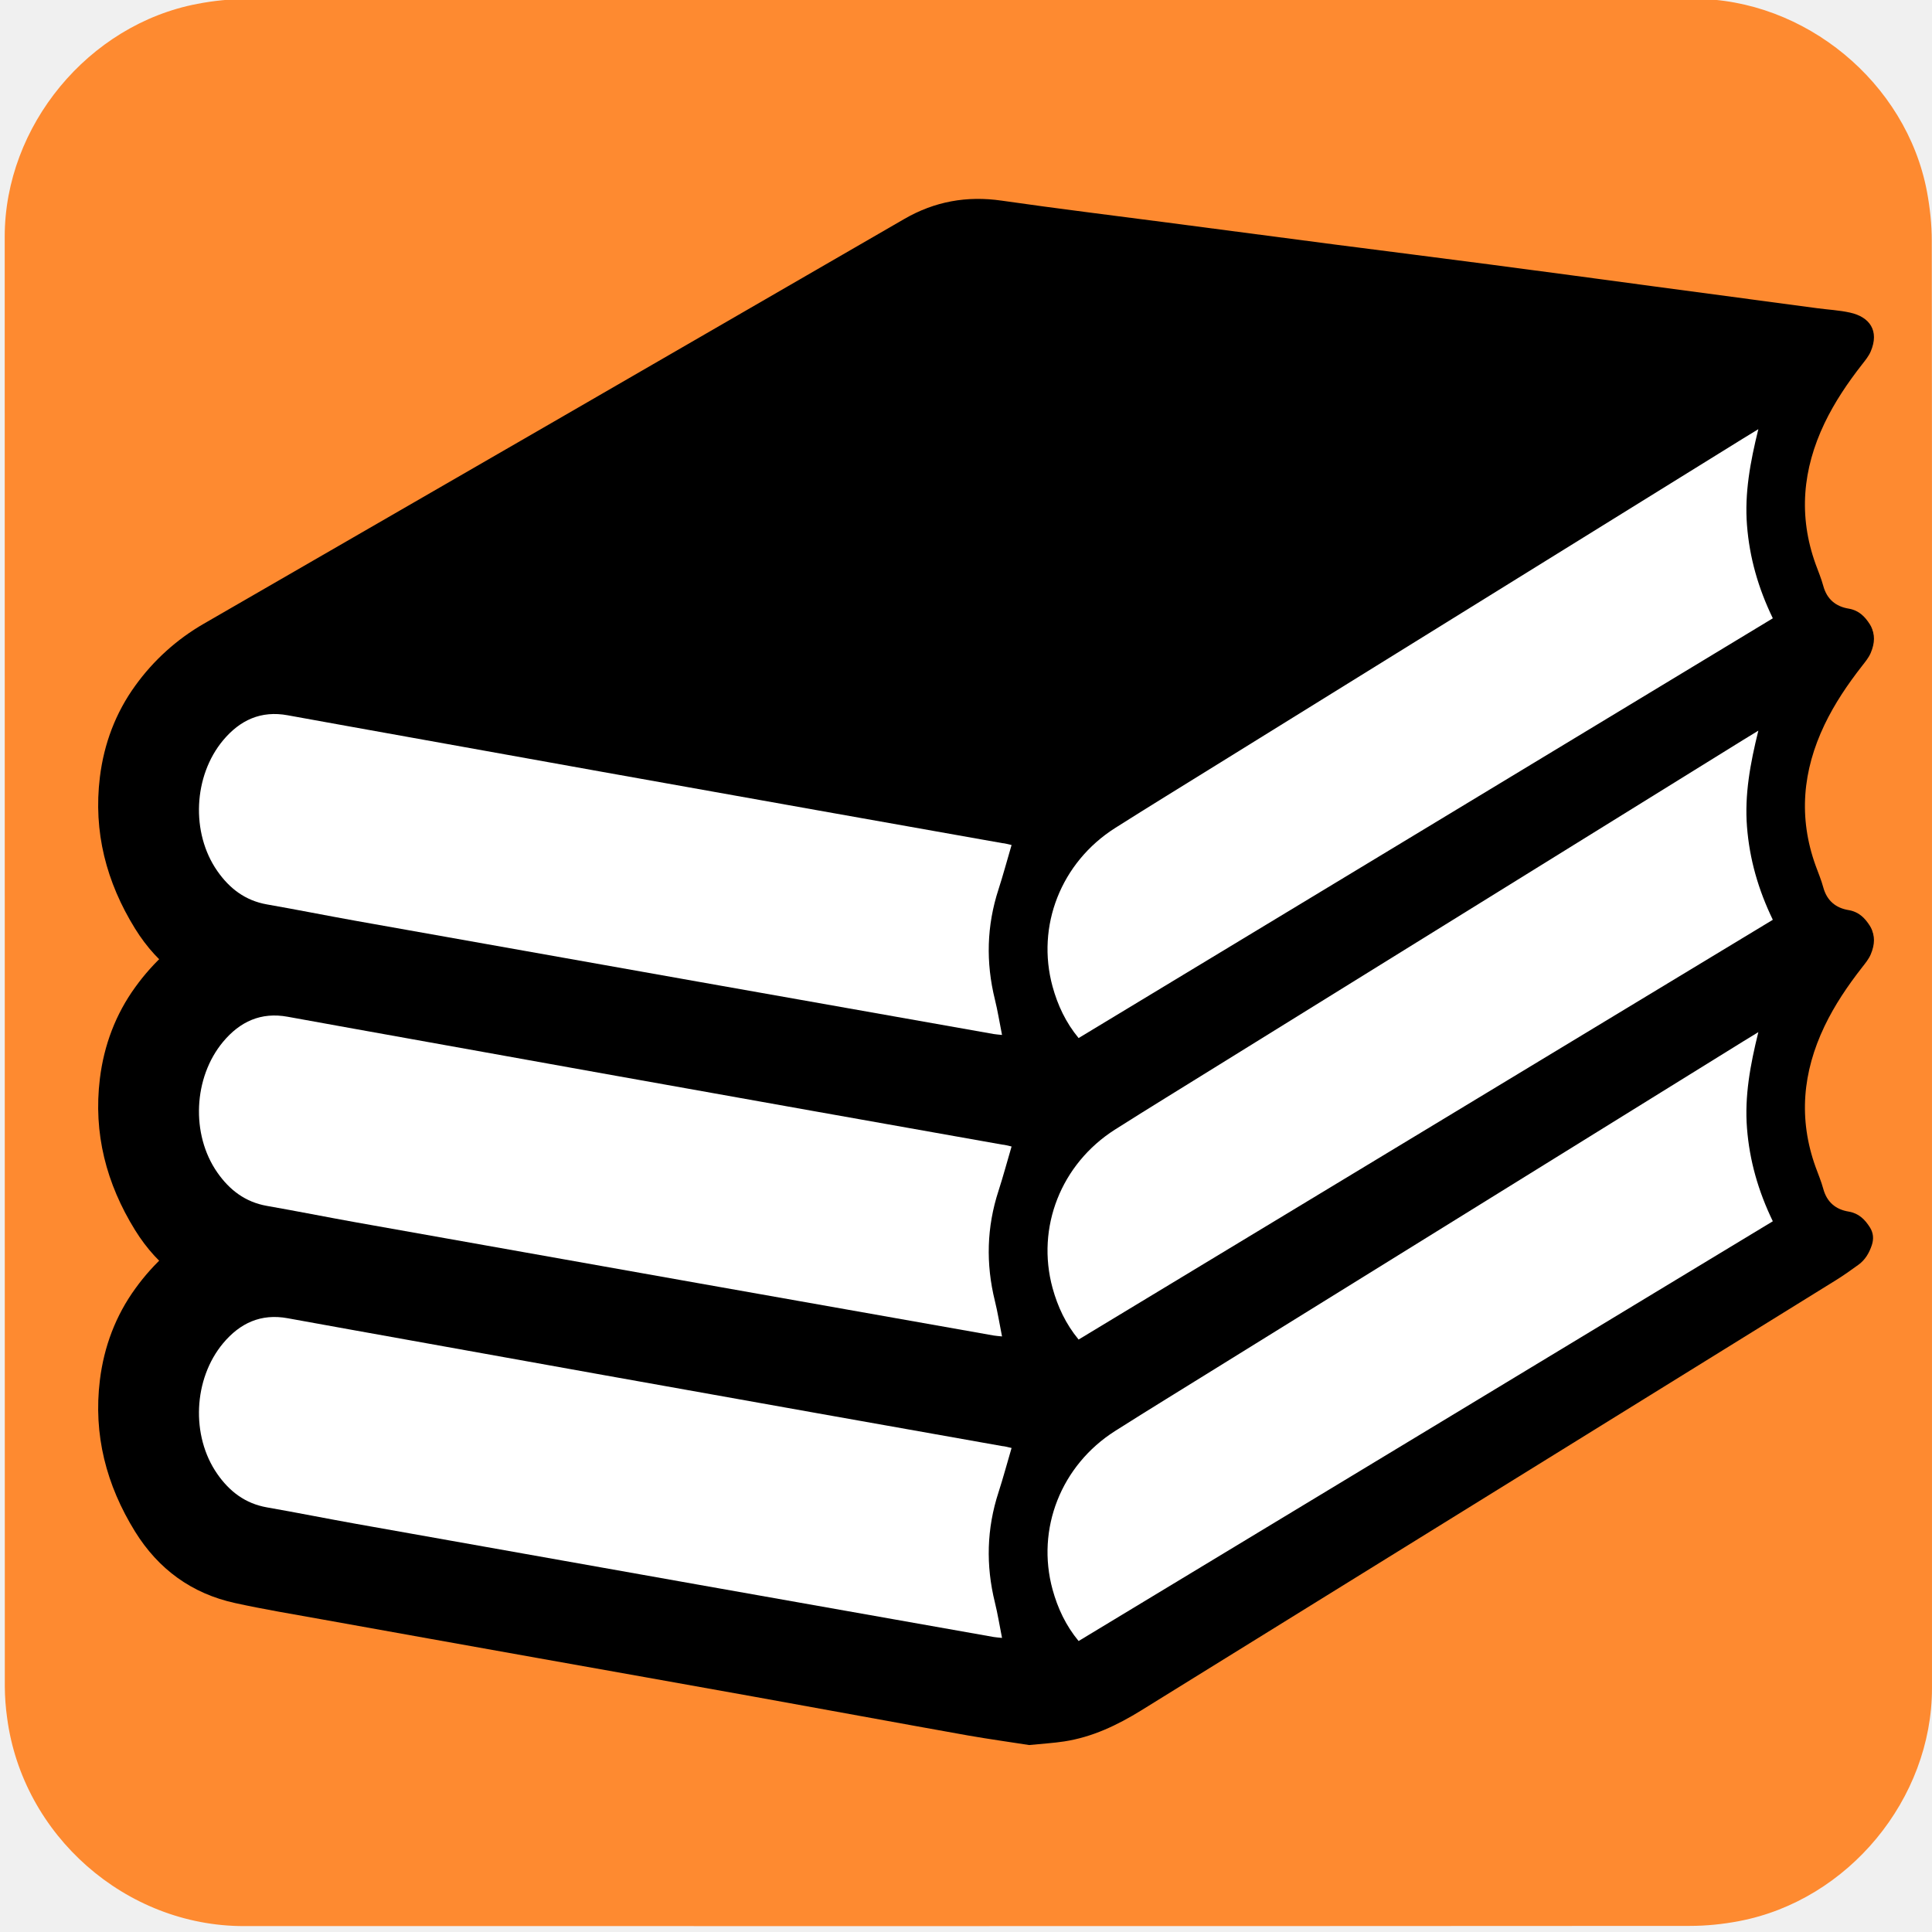
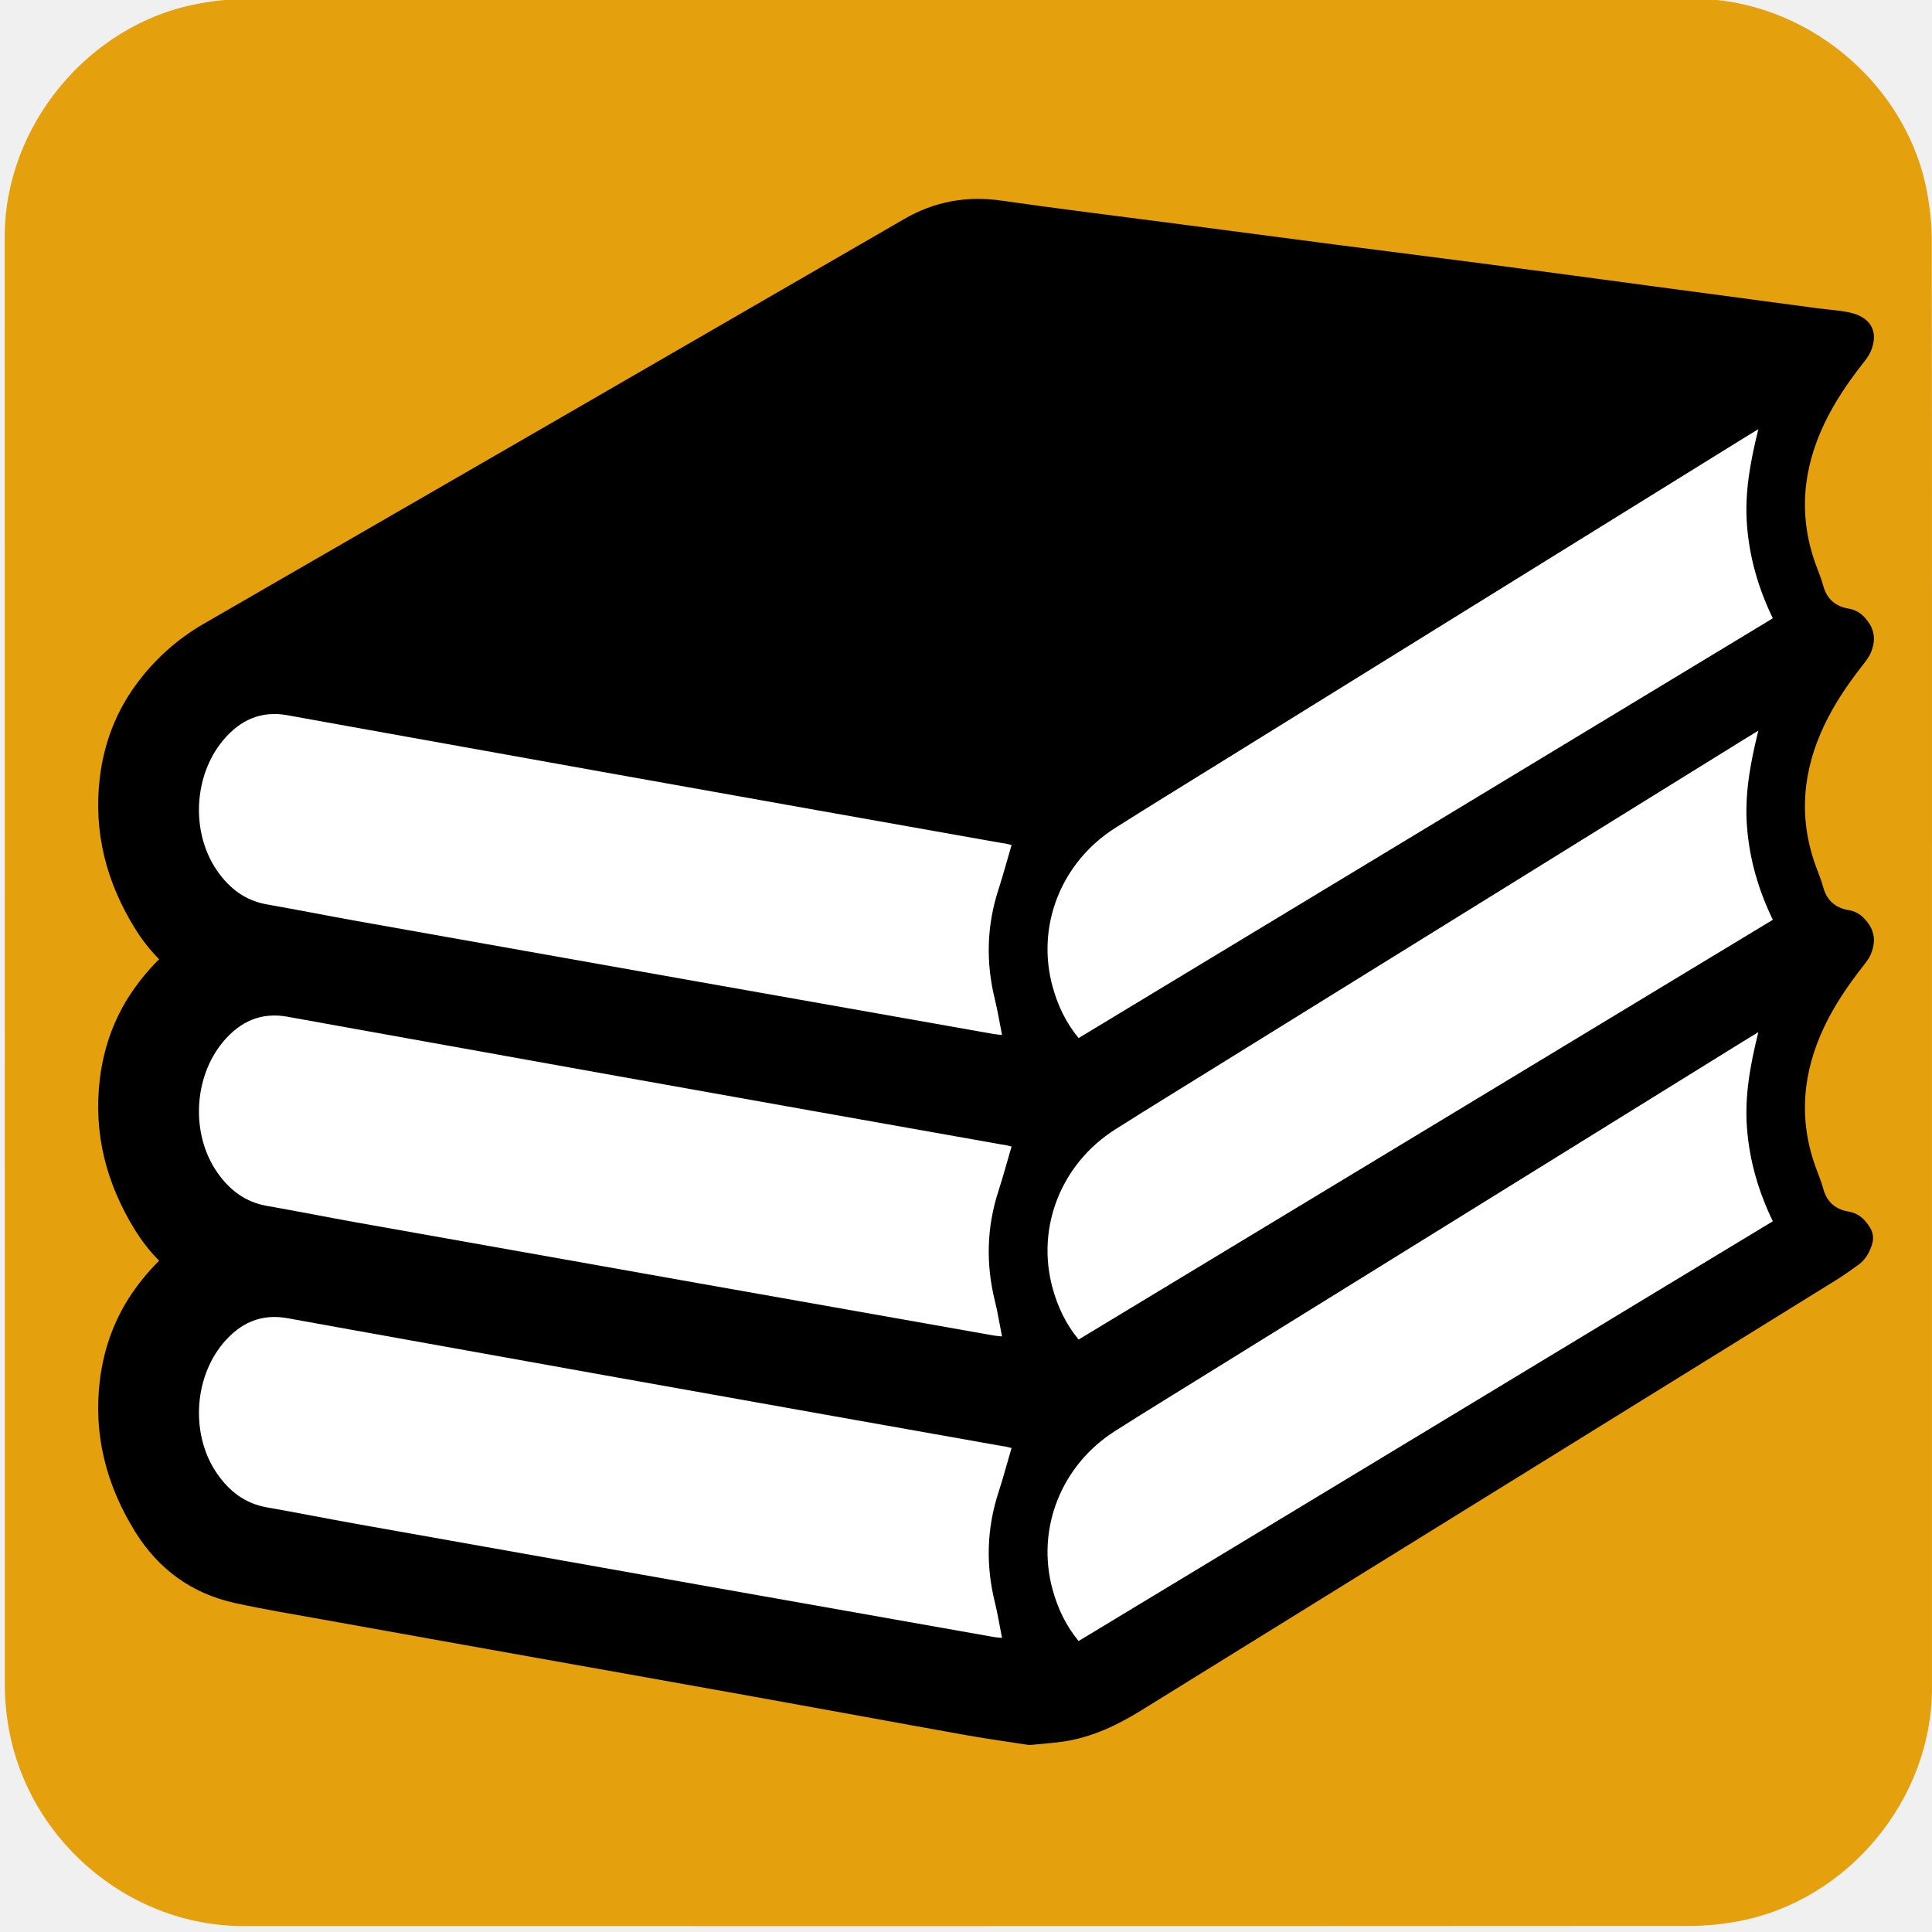
<svg xmlns="http://www.w3.org/2000/svg" id="books" viewBox="0 0 769 769" width="500" height="500" shape-rendering="geometricPrecision" text-rendering="geometricPrecision">
  <style>
    @keyframes book_group_animation__to{0%,23.333%{transform:translate(-900px,-1400px)}33.333%{transform:translate(-900px,-400px)}36.667%{transform:translate(900px,-400px)}40%{transform:translate(900px,-2400px)}43.333%,to{transform:translate(-900px,-2400px)}}@keyframes book1_animation__to{0%,73.333%{transform:translate(0,-78.05397px)}80%,to{transform:translate(0,171.946px)}}@keyframes book2_animation__to{0%,83.333%{transform:translate(0,-108.054px)}90%,to{transform:translate(0,141.946px)}}@keyframes book3_animation__to{0%,93.333%{transform:translate(0,-138.054px)}to{transform:translate(0,111.946px)}}#book_group_animation{animation:book_group_animation__to 3000ms linear infinite normal forwards}#book1_animation{animation:book1_animation__to 3000ms linear infinite normal forwards}#book2_animation{animation:book2_animation__to 3000ms linear infinite normal forwards}#book3_animation{animation:book3_animation__to 3000ms linear infinite normal forwards}
  </style>
  <g id="background" transform="matrix(4 0 0 4 -907.406 -2431.03)">
-     <path id="square" d="M419.1 703.55v72.19c0 11.03-8.32 21.11-19.18 23.18-1.61.31-3.27.48-4.9.48-47.97.03-95.93.02-143.9.02-11.76 0-22.02-9.02-23.56-20.72a23.27 23.27 0 01-.23-3.12c-.01-48.09-.01-96.18-.01-144.26 0-11.03 8.32-21.12 19.18-23.18 1.61-.31 3.27-.48 4.9-.48 48.01-.02 96.02-.02 144.02-.02 11.03 0 21.13 8.33 23.18 19.18.3 1.61.48 3.27.48 4.9.03 23.94.02 47.89.02 71.83z" fill="#FE8A30" stroke="none" stroke-width="1" />
+     <path id="square" d="M419.1 703.55v72.19c0 11.03-8.32 21.11-19.18 23.18-1.61.31-3.27.48-4.9.48-47.97.03-95.93.02-143.9.02-11.76 0-22.02-9.02-23.56-20.72a23.27 23.27 0 01-.23-3.12c-.01-48.09-.01-96.18-.01-144.26 0-11.03 8.32-21.12 19.18-23.18 1.61-.31 3.27-.48 4.9-.48 48.01-.02 96.02-.02 144.02-.02 11.03 0 21.13 8.33 23.18 19.18.3 1.61.48 3.27.48 4.9.03 23.94.02 47.89.02 71.83z" fill="#e5a00d" stroke="none" stroke-width="1" />
  </g>
  <g id="book_group_animation" transform="translate(-900 -1400)">
    <g id="book_group" transform="scale(4)">
      <g id="book1_animation" transform="translate(0 -78.054)">
        <g id="book1" stroke="none" stroke-width="1">
          <path id="book1_cover1" d="M325.66 572.14c-.4-.09-.66-.17-.93-.22-6.1-1.08-12.19-2.16-18.29-3.25-7.15-1.27-14.3-2.55-21.45-3.83l-19.2-3.45c-4.05-.73-8.1-1.45-12.15-2.19-2.66-.48-4.75.48-6.43 2.49-2.96 3.55-3.22 9.21-.58 13 1.21 1.74 2.79 2.95 4.94 3.33 2.96.52 5.91 1.11 8.88 1.64 11.31 2.02 22.61 4.03 33.92 6.03 9.84 1.75 19.69 3.49 29.53 5.23.23.04.46.05.82.09-.25-1.25-.43-2.4-.71-3.53-.92-3.69-.83-7.33.36-10.96.45-1.38.84-2.82 1.29-4.38z" fill="#000" />
          <path id="book1_cover2" d="M332.33 591.35c23.05-13.93 46.05-27.84 69.09-41.76-1.45-3.01-2.33-6.05-2.57-9.26-.25-3.19.32-6.29 1.13-9.56-.64.39-1.08.66-1.52.93-17.45 10.82-34.9 21.63-52.35 32.45-3.38 2.1-6.78 4.17-10.14 6.31-5.38 3.42-7.87 9.75-6.22 15.78.5 1.84 1.29 3.56 2.58 5.11z" fill="#000" />
          <path id="book1_cover3" d="M327.41 601.7c-1.83-.29-3.96-.58-6.07-.95-7.12-1.27-14.23-2.59-21.35-3.87-7.22-1.3-14.44-2.58-21.67-3.87-7.09-1.27-14.17-2.53-21.26-3.81-2.89-.52-5.8-1-8.67-1.63-4.31-.94-7.63-3.37-9.95-7.11-2.86-4.62-4.17-9.64-3.5-15.08.41-3.33 1.57-6.41 3.53-9.11a21.82 21.82 0 016.81-6.15 60048.9 60048.9 0 0069.71-40.28c3.03-1.75 6.22-2.32 9.69-1.82 5.48.79 10.98 1.46 16.47 2.18 5.59.73 11.19 1.47 16.78 2.2 5.08.66 10.16 1.29 15.24 1.96 5.49.72 10.98 1.46 16.47 2.2l16.16 2.16c1.1.15 2.21.2 3.29.44 1.96.43 2.94 1.81 2.06 3.87-.2.47-.54.88-.86 1.29-1.43 1.83-2.73 3.75-3.74 5.86-2.17 4.55-2.61 9.21-.88 14.01.26.72.56 1.42.76 2.16.36 1.33 1.24 2.06 2.54 2.27.99.17 1.59.77 2.09 1.55.36.56.41 1.16.2 1.79-.26.78-.66 1.46-1.32 1.94-.73.53-1.46 1.05-2.23 1.53-23.05 14.28-46.11 28.55-69.16 42.83-2.38 1.47-4.86 2.65-7.65 3.08-1.03.16-2.1.22-3.49.36z" fill="#000" />
          <path id="book1_pages1" d="M325.66 572.14c-.46 1.56-.84 2.99-1.3 4.41-1.18 3.62-1.27 7.27-.36 10.96.28 1.13.46 2.28.71 3.53-.36-.04-.59-.05-.82-.09-9.84-1.74-19.69-3.48-29.53-5.23-11.31-2.01-22.62-4.02-33.92-6.03-2.96-.53-5.91-1.12-8.88-1.64-2.16-.38-3.73-1.59-4.94-3.33-2.64-3.79-2.38-9.45.58-13 1.68-2.01 3.77-2.98 6.43-2.49 4.05.74 8.1 1.46 12.15 2.19l19.2 3.45c7.15 1.28 14.3 2.55 21.45 3.83 6.1 1.08 12.19 2.16 18.29 3.25.28.02.54.1.94.19z" fill="#FFF" />
          <path id="book1_pages2" d="M332.33 591.35c-1.28-1.55-2.08-3.27-2.59-5.12-1.65-6.03.84-12.36 6.22-15.78 3.36-2.13 6.76-4.21 10.14-6.31 17.45-10.82 34.9-21.63 52.35-32.45.44-.27.88-.54 1.52-.93-.81 3.28-1.38 6.37-1.13 9.56.25 3.22 1.12 6.26 2.57 9.26-23.03 13.94-46.04 27.84-69.08 41.77z" fill="#FFF" />
        </g>
      </g>
      <g id="book2_animation" transform="translate(0 -108.054)">
        <g id="book2" stroke="none" stroke-width="1">
          <path id="book2_cover1" d="M325.66 572.14c-.4-.09-.66-.17-.93-.22-6.1-1.08-12.19-2.16-18.29-3.25-7.15-1.27-14.3-2.55-21.45-3.83l-19.2-3.45c-4.05-.73-8.1-1.45-12.15-2.19-2.66-.48-4.75.48-6.43 2.49-2.96 3.55-3.22 9.21-.58 13 1.21 1.74 2.79 2.95 4.94 3.33 2.96.52 5.91 1.11 8.88 1.64 11.31 2.02 22.61 4.03 33.92 6.03 9.84 1.75 19.69 3.49 29.53 5.23.23.04.46.05.82.09-.25-1.25-.43-2.4-.71-3.53-.92-3.69-.83-7.33.36-10.96.45-1.38.84-2.82 1.29-4.38z" fill="#000" />
          <path id="book2_cover2" d="M332.33 591.35c23.05-13.93 46.05-27.84 69.09-41.76-1.45-3.01-2.33-6.05-2.57-9.26-.25-3.19.32-6.29 1.13-9.56-.64.39-1.08.66-1.52.93-17.45 10.82-34.9 21.63-52.35 32.45-3.38 2.1-6.78 4.17-10.14 6.31-5.38 3.42-7.87 9.75-6.22 15.78.5 1.84 1.29 3.56 2.58 5.11z" fill="#000" />
          <path id="book2_cover3" d="M327.41 601.7c-1.83-.29-3.96-.58-6.07-.95-7.12-1.27-14.23-2.59-21.35-3.87-7.22-1.3-14.44-2.58-21.67-3.87-7.09-1.27-14.17-2.53-21.26-3.81-2.89-.52-5.8-1-8.67-1.63-4.31-.94-7.63-3.37-9.95-7.11-2.86-4.62-4.17-9.64-3.5-15.08.41-3.33 1.57-6.41 3.53-9.11a21.82 21.82 0 016.81-6.15 60048.9 60048.9 0 0069.71-40.28c3.03-1.75 6.22-2.32 9.69-1.82 5.48.79 10.98 1.46 16.47 2.18 5.59.73 11.19 1.47 16.78 2.2 5.08.66 10.16 1.29 15.24 1.96 5.49.72 10.98 1.46 16.47 2.2l16.16 2.16c1.1.15 2.21.2 3.29.44 1.96.43 2.94 1.81 2.06 3.87-.2.47-.54.88-.86 1.29-1.43 1.83-2.73 3.75-3.74 5.86-2.17 4.55-2.61 9.21-.88 14.01.26.72.56 1.42.76 2.16.36 1.33 1.24 2.06 2.54 2.27.99.17 1.59.77 2.09 1.55.36.56.41 1.16.2 1.79-.26.78-.66 1.46-1.32 1.94-.73.53-1.46 1.05-2.23 1.53-23.05 14.28-46.11 28.55-69.16 42.83-2.38 1.47-4.86 2.65-7.65 3.08-1.03.16-2.1.22-3.49.36z" fill="#000" />
          <path id="book2_pages1" d="M325.66 572.14c-.46 1.56-.84 2.99-1.3 4.41-1.18 3.62-1.27 7.27-.36 10.96.28 1.13.46 2.28.71 3.53-.36-.04-.59-.05-.82-.09-9.84-1.74-19.69-3.48-29.53-5.23-11.31-2.01-22.62-4.02-33.92-6.03-2.96-.53-5.91-1.12-8.88-1.64-2.16-.38-3.73-1.59-4.94-3.33-2.64-3.79-2.38-9.45.58-13 1.68-2.01 3.77-2.98 6.43-2.49 4.05.74 8.1 1.46 12.15 2.19l19.2 3.45c7.15 1.28 14.3 2.55 21.45 3.83 6.1 1.08 12.19 2.16 18.29 3.25.28.02.54.1.94.19z" fill="#FFF" />
          <path id="book2_pages2" d="M332.33 591.35c-1.28-1.55-2.08-3.27-2.59-5.12-1.65-6.03.84-12.36 6.22-15.78 3.36-2.13 6.76-4.21 10.14-6.31 17.45-10.82 34.9-21.63 52.35-32.45.44-.27.88-.54 1.52-.93-.81 3.28-1.38 6.37-1.13 9.56.25 3.22 1.12 6.26 2.57 9.26-23.03 13.94-46.04 27.84-69.08 41.77z" fill="#FFF" />
        </g>
      </g>
      <g id="book3_animation" transform="translate(0 -138.054)">
        <g id="book3" stroke="none" stroke-width="1">
          <path id="book3_cover1" d="M325.66 572.14c-.4-.09-.66-.17-.93-.22-6.1-1.08-12.19-2.16-18.29-3.25-7.15-1.27-14.3-2.55-21.45-3.83l-19.2-3.45c-4.05-.73-8.1-1.45-12.15-2.19-2.66-.48-4.75.48-6.43 2.49-2.96 3.55-3.22 9.21-.58 13 1.21 1.74 2.79 2.95 4.94 3.33 2.96.52 5.91 1.11 8.88 1.64 11.31 2.02 22.61 4.03 33.92 6.03 9.84 1.75 19.69 3.49 29.53 5.23.23.04.46.05.82.09-.25-1.25-.43-2.4-.71-3.53-.92-3.69-.83-7.33.36-10.96.45-1.38.84-2.82 1.29-4.38z" fill="#000" />
          <path id="book3_cover2" d="M332.33 591.35c23.05-13.93 46.05-27.84 69.09-41.76-1.45-3.01-2.33-6.05-2.57-9.26-.25-3.19.32-6.29 1.13-9.56-.64.39-1.08.66-1.52.93-17.45 10.82-34.9 21.63-52.35 32.45-3.38 2.1-6.78 4.17-10.14 6.31-5.38 3.42-7.87 9.75-6.22 15.78.5 1.84 1.29 3.56 2.58 5.11z" fill="#000" />
          <path id="book3_cover3" d="M327.41 601.7c-1.83-.29-3.96-.58-6.07-.95-7.12-1.27-14.23-2.59-21.35-3.87-7.22-1.3-14.44-2.58-21.67-3.87-7.09-1.27-14.17-2.53-21.26-3.81-2.89-.52-5.8-1-8.67-1.63-4.31-.94-7.63-3.37-9.95-7.11-2.86-4.62-4.17-9.64-3.5-15.08.41-3.33 1.57-6.41 3.53-9.11a21.82 21.82 0 016.81-6.15 60048.9 60048.9 0 0069.71-40.28c3.03-1.75 6.22-2.32 9.69-1.82 5.48.79 10.98 1.46 16.47 2.18 5.59.73 11.19 1.47 16.78 2.2 5.08.66 10.16 1.29 15.24 1.96 5.49.72 10.98 1.46 16.47 2.2l16.16 2.16c1.1.15 2.21.2 3.29.44 1.96.43 2.94 1.81 2.06 3.87-.2.47-.54.88-.86 1.29-1.43 1.83-2.73 3.75-3.74 5.86-2.17 4.55-2.61 9.21-.88 14.01.26.72.56 1.42.76 2.16.36 1.33 1.24 2.06 2.54 2.27.99.17 1.59.77 2.09 1.55.36.56.41 1.16.2 1.79-.26.78-.66 1.46-1.32 1.94-.73.53-1.46 1.05-2.23 1.53-23.05 14.28-46.11 28.55-69.16 42.83-2.38 1.47-4.86 2.65-7.65 3.08-1.03.16-2.1.22-3.49.36z" fill="#000" />
          <path id="book3_pages1" d="M325.66 572.14c-.46 1.56-.84 2.99-1.3 4.41-1.18 3.62-1.27 7.27-.36 10.96.28 1.13.46 2.28.71 3.53-.36-.04-.59-.05-.82-.09-9.84-1.74-19.69-3.48-29.53-5.23-11.31-2.01-22.62-4.02-33.92-6.03-2.96-.53-5.91-1.12-8.88-1.64-2.16-.38-3.73-1.59-4.94-3.33-2.64-3.79-2.38-9.45.58-13 1.68-2.01 3.77-2.98 6.43-2.49 4.05.74 8.1 1.46 12.15 2.19l19.2 3.45c7.15 1.28 14.3 2.55 21.45 3.83 6.1 1.08 12.19 2.16 18.29 3.25.28.02.54.1.94.19z" fill="#FFF" />
          <path id="book3_pages2" d="M332.33 591.35c-1.28-1.55-2.08-3.27-2.59-5.12-1.65-6.03.84-12.36 6.22-15.78 3.36-2.13 6.76-4.21 10.14-6.31 17.45-10.82 34.9-21.63 52.35-32.45.44-.27.88-.54 1.52-.93-.81 3.28-1.38 6.37-1.13 9.56.25 3.22 1.12 6.26 2.57 9.26-23.03 13.94-46.04 27.84-69.08 41.77z" fill="#FFF" />
        </g>
      </g>
    </g>
  </g>
</svg>
